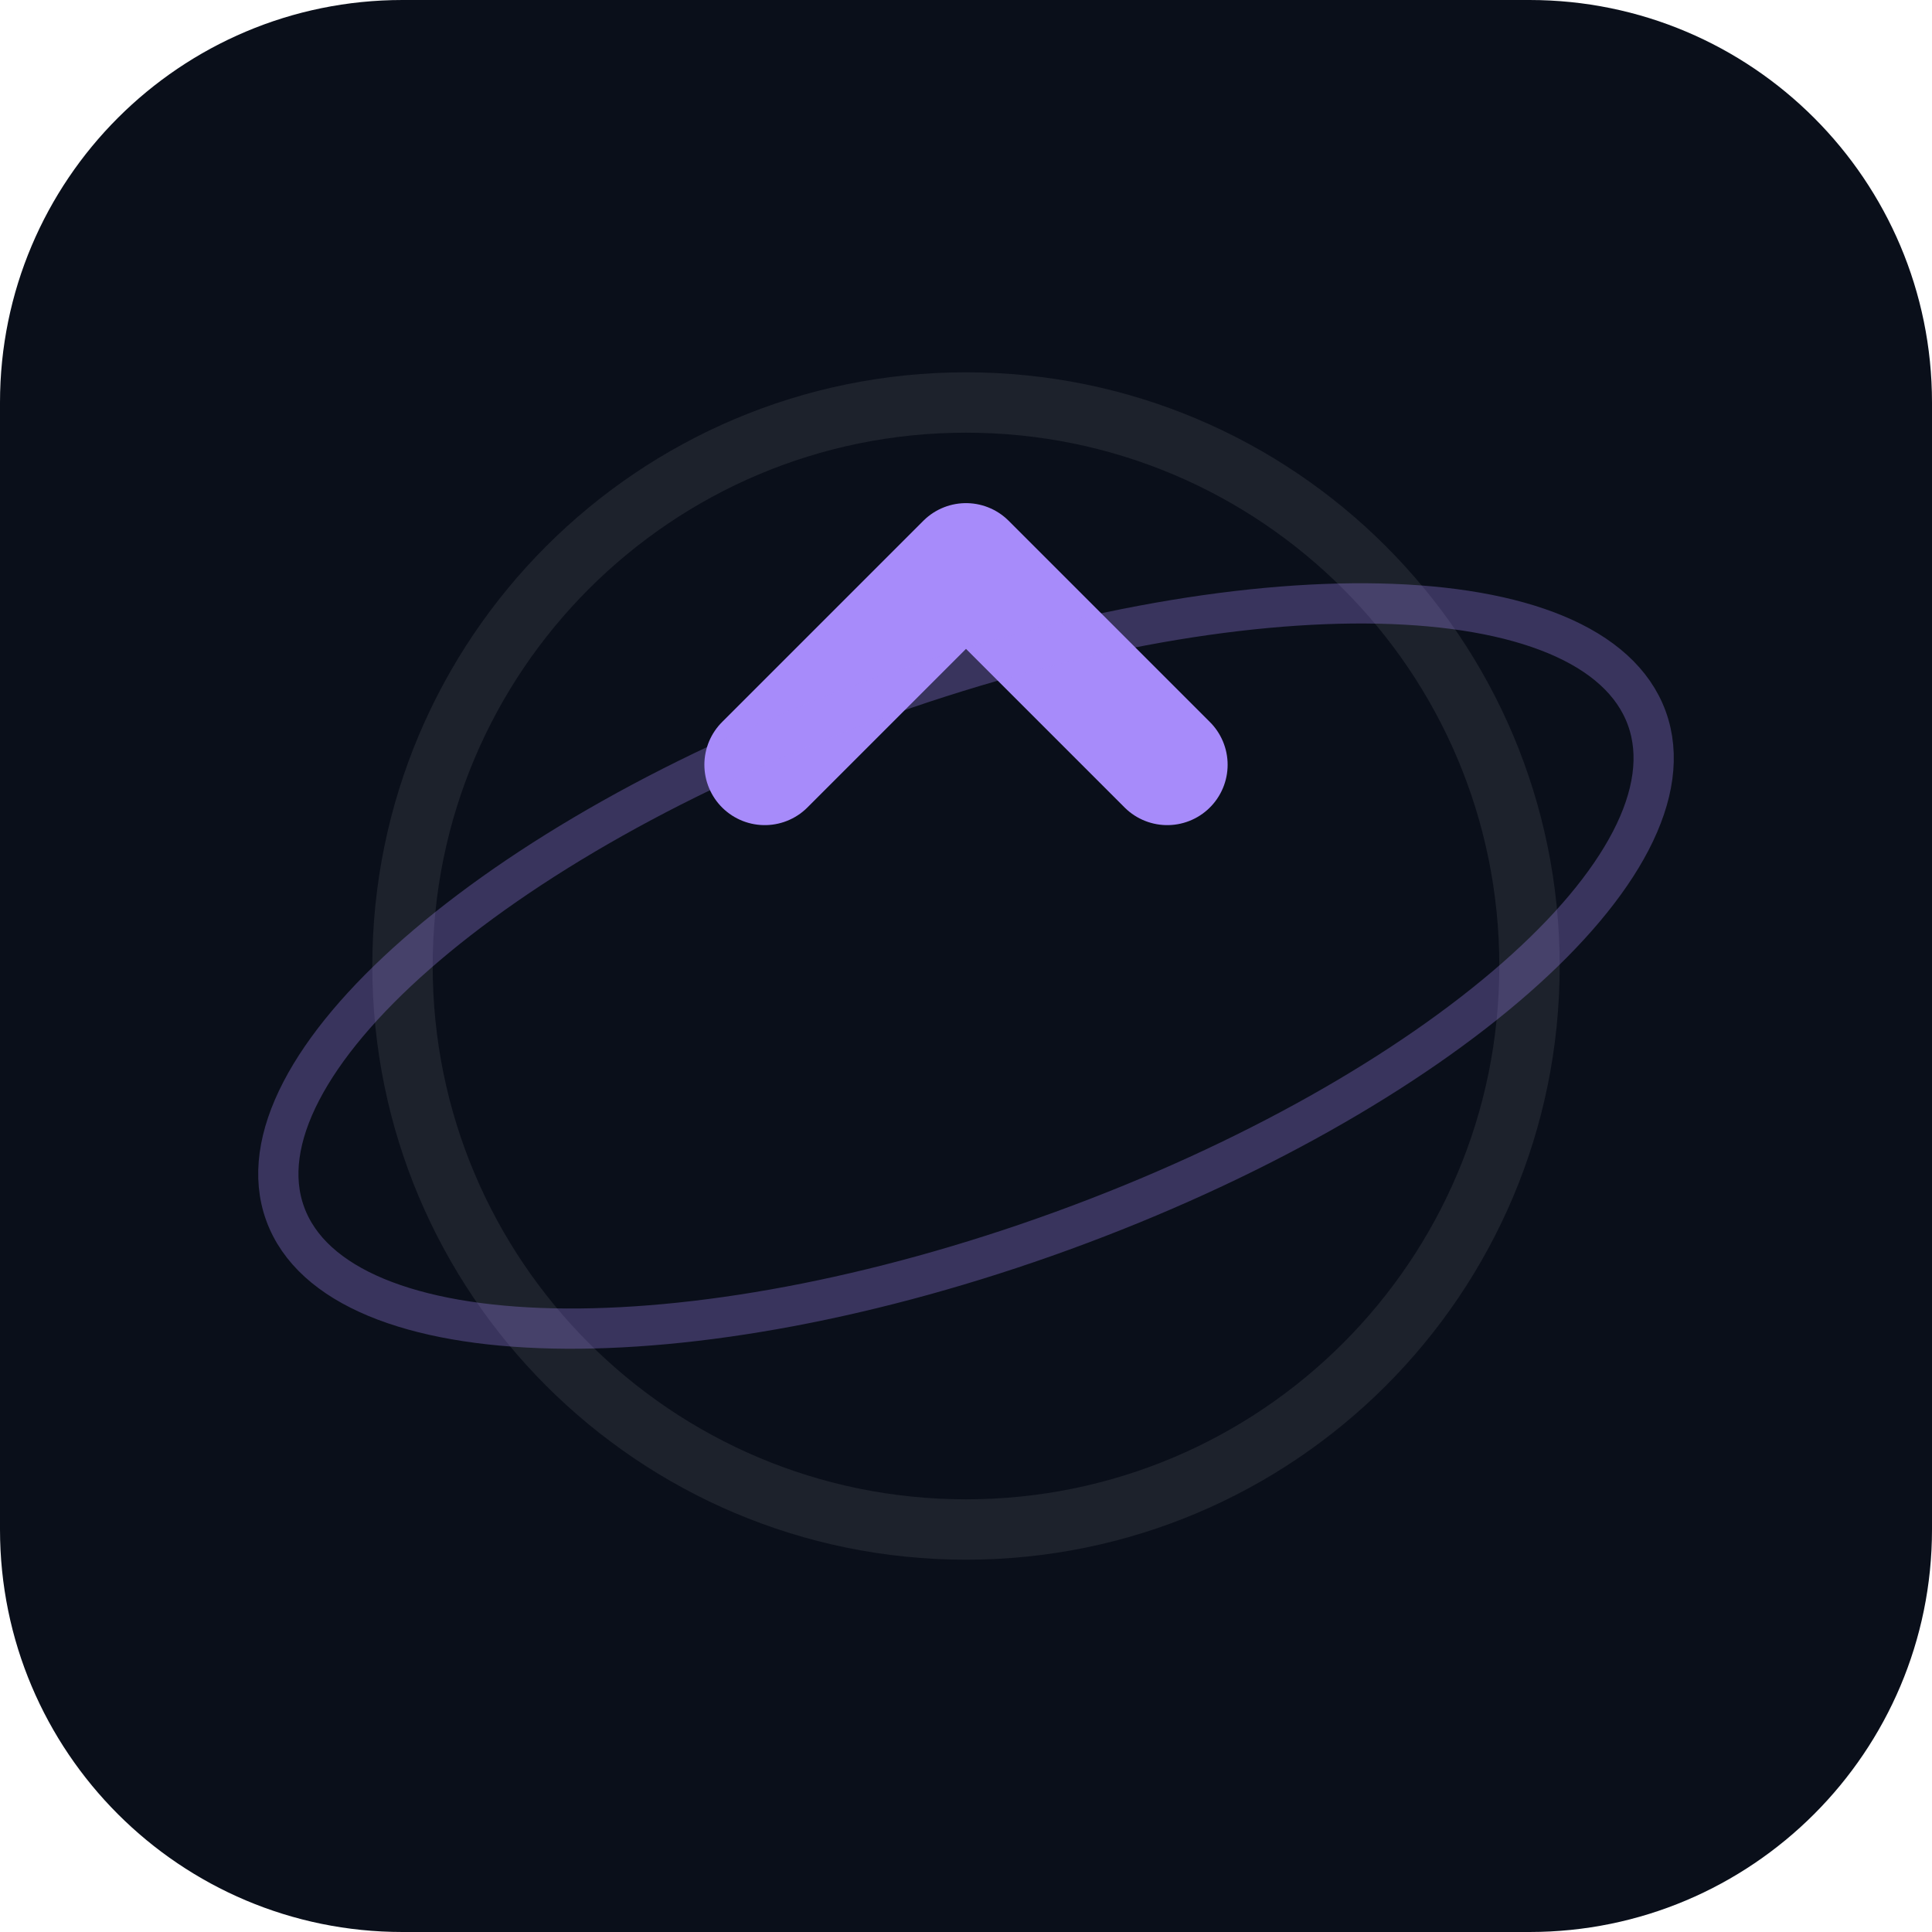
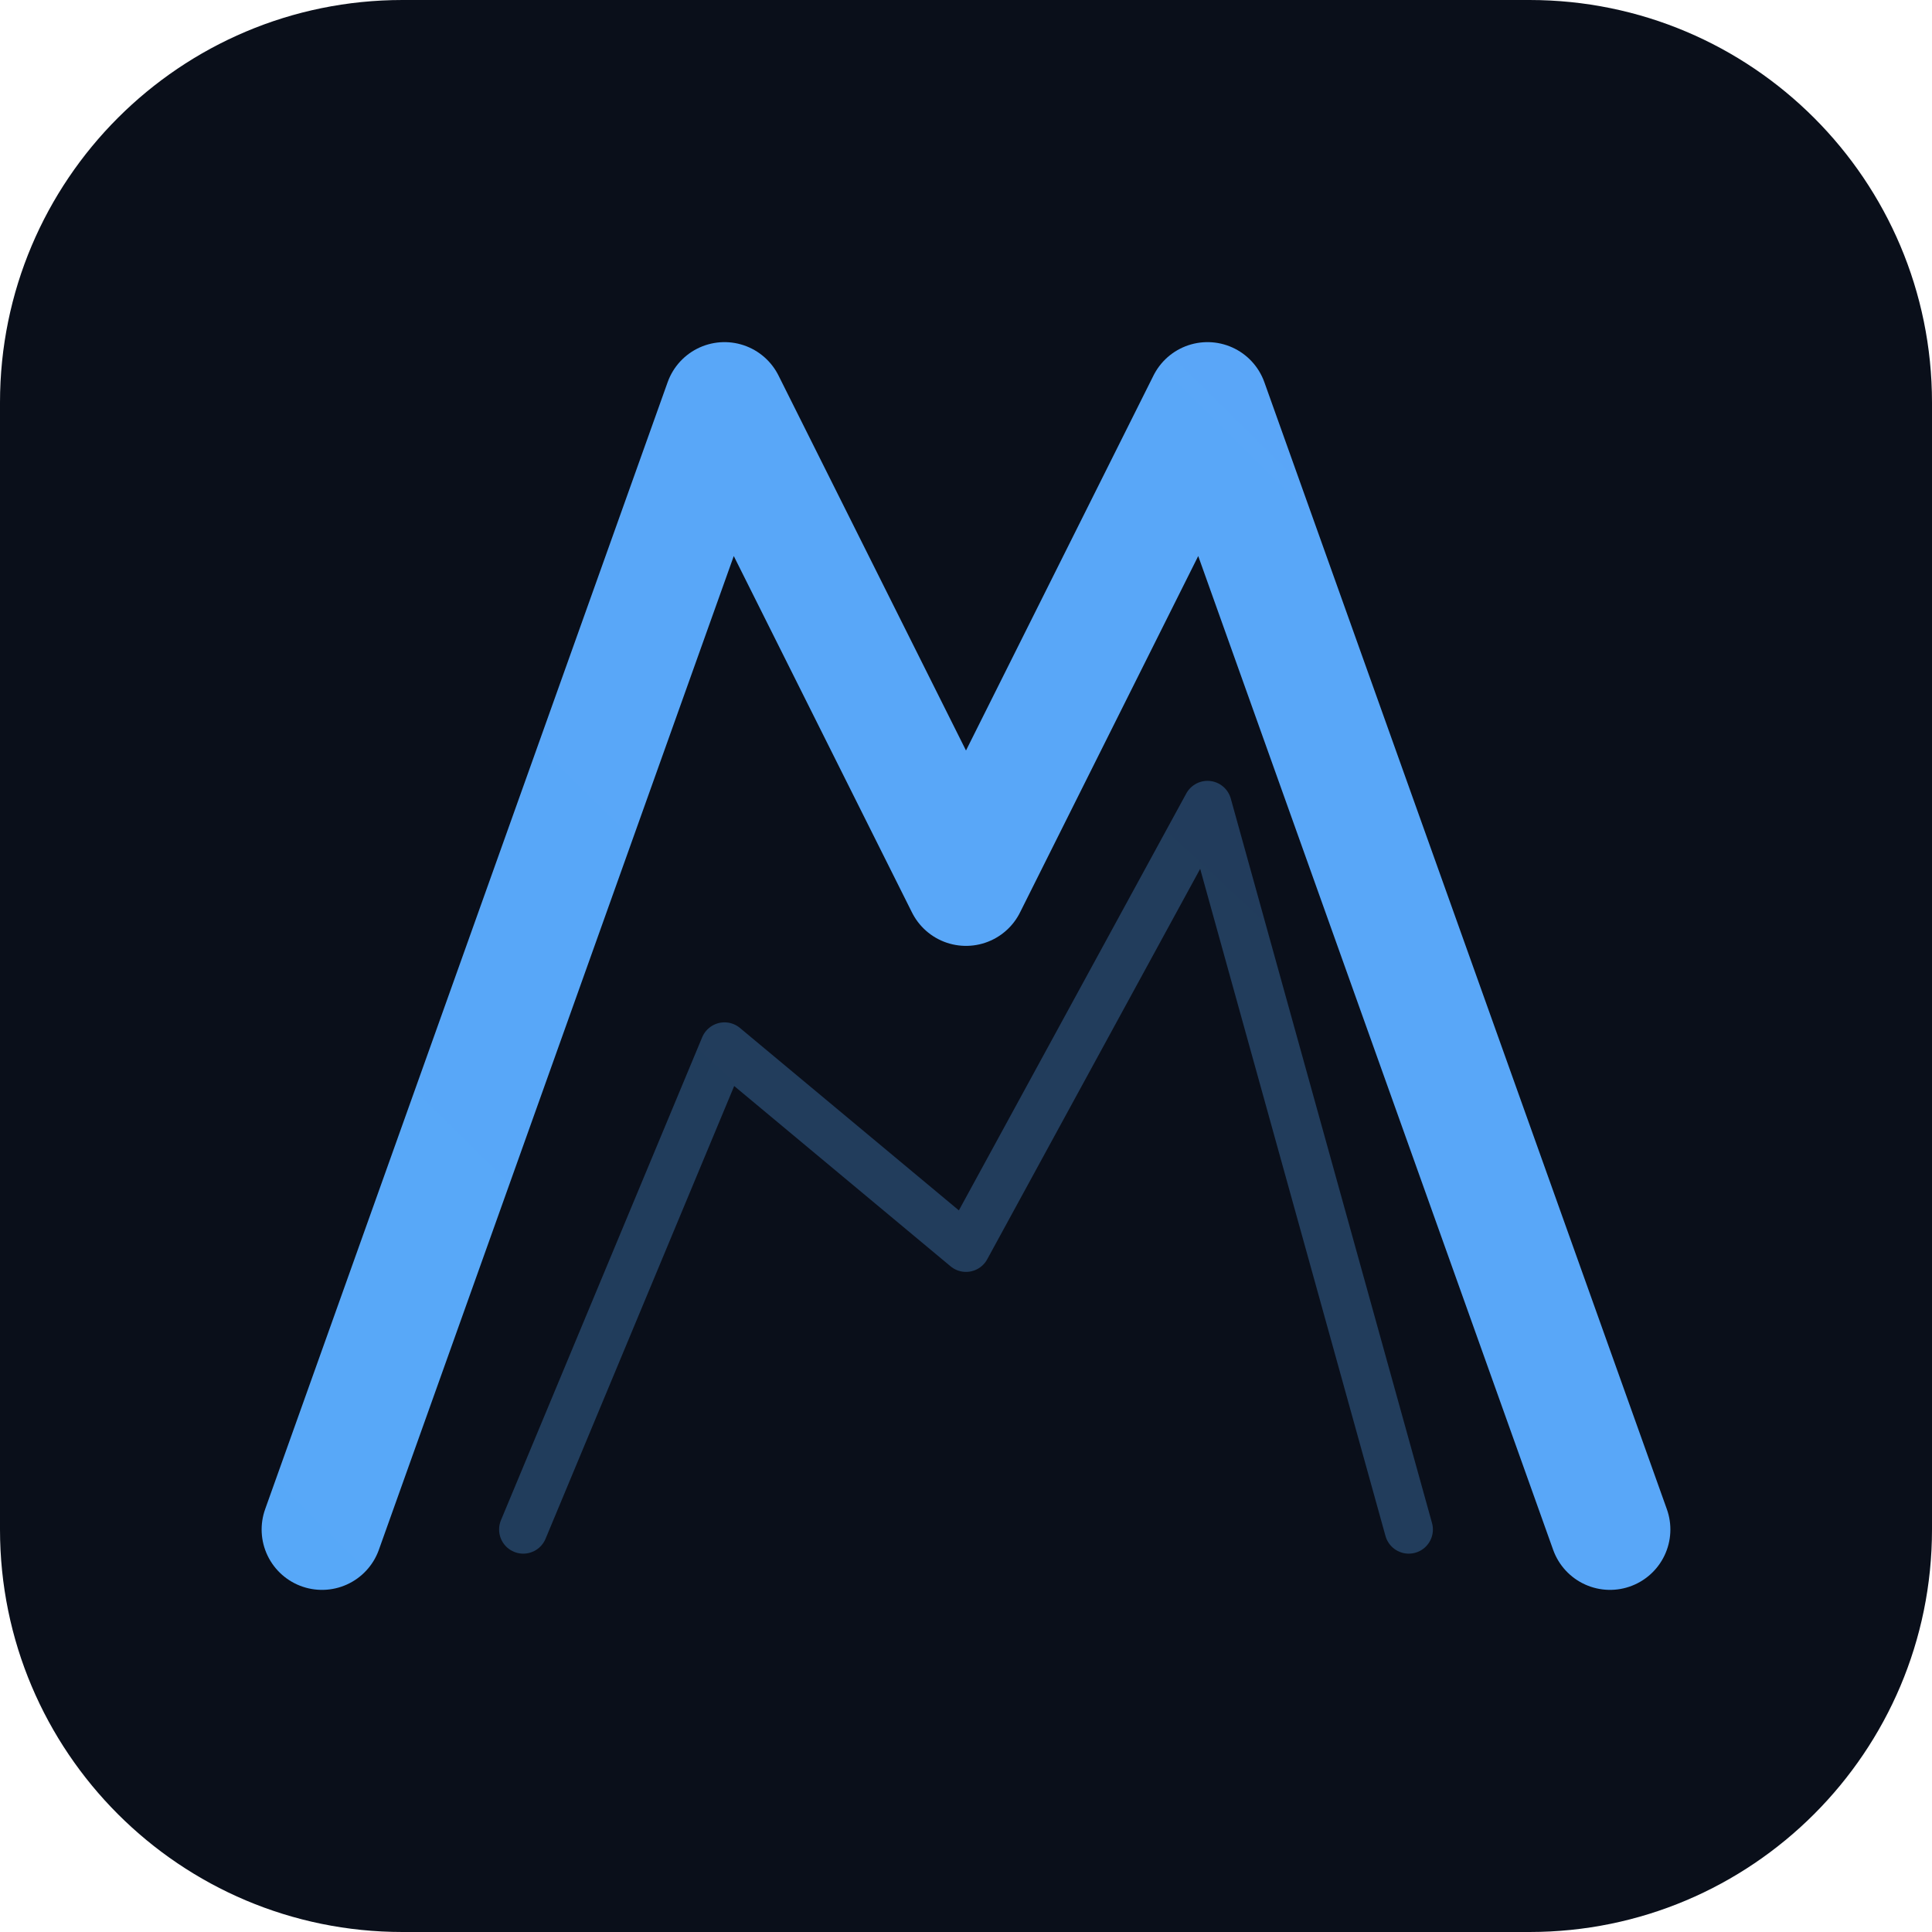
<svg xmlns="http://www.w3.org/2000/svg" width="32" height="32" viewBox="0 0 48 48" fill="none">
  <rect width="48" height="48" rx="10" fill="#0a0f1a" />
-   <circle cx="24" cy="24" r="14" stroke="rgba(255,255,255,0.08)" stroke-width="1.5" fill="none" />
-   <path d="M24 34V14" stroke="url(#favGrad)" stroke-width="3" stroke-linecap="round" />
-   <path d="M19 19L24 14L29 19" stroke="url(#favGrad)" stroke-width="3" stroke-linecap="round" stroke-linejoin="round" />
-   <ellipse cx="24" cy="24" rx="18" ry="7" stroke="url(#favGrad)" stroke-width="1" fill="none" opacity="0.3" transform="rotate(-20 24 24)" />
+   <path d="M8 38L18 10L24 22L30 10L40 38" stroke="url(#favPeakG)" stroke-width="3" stroke-linecap="round" stroke-linejoin="round" fill="none" />
+   <path d="M13 38L18 26L24 31L30 20L35 38" stroke="url(#favPeakG)" stroke-width="1.2" stroke-linecap="round" stroke-linejoin="round" fill="none" opacity="0.3" />
  <defs>
-     <linearGradient id="favGrad" x1="24" y1="34" x2="24" y2="14">
+     <linearGradient id="favPeakG" x1="8" y1="38" x2="40" y2="10">
      <stop offset="0%" stop-color="#38bdf8" />
-       <stop offset="100%" stop-color="#a78bfa" />
+       <stop offset="100%" stop-color="#818cf8" />
    </linearGradient>
  </defs>
</svg>
